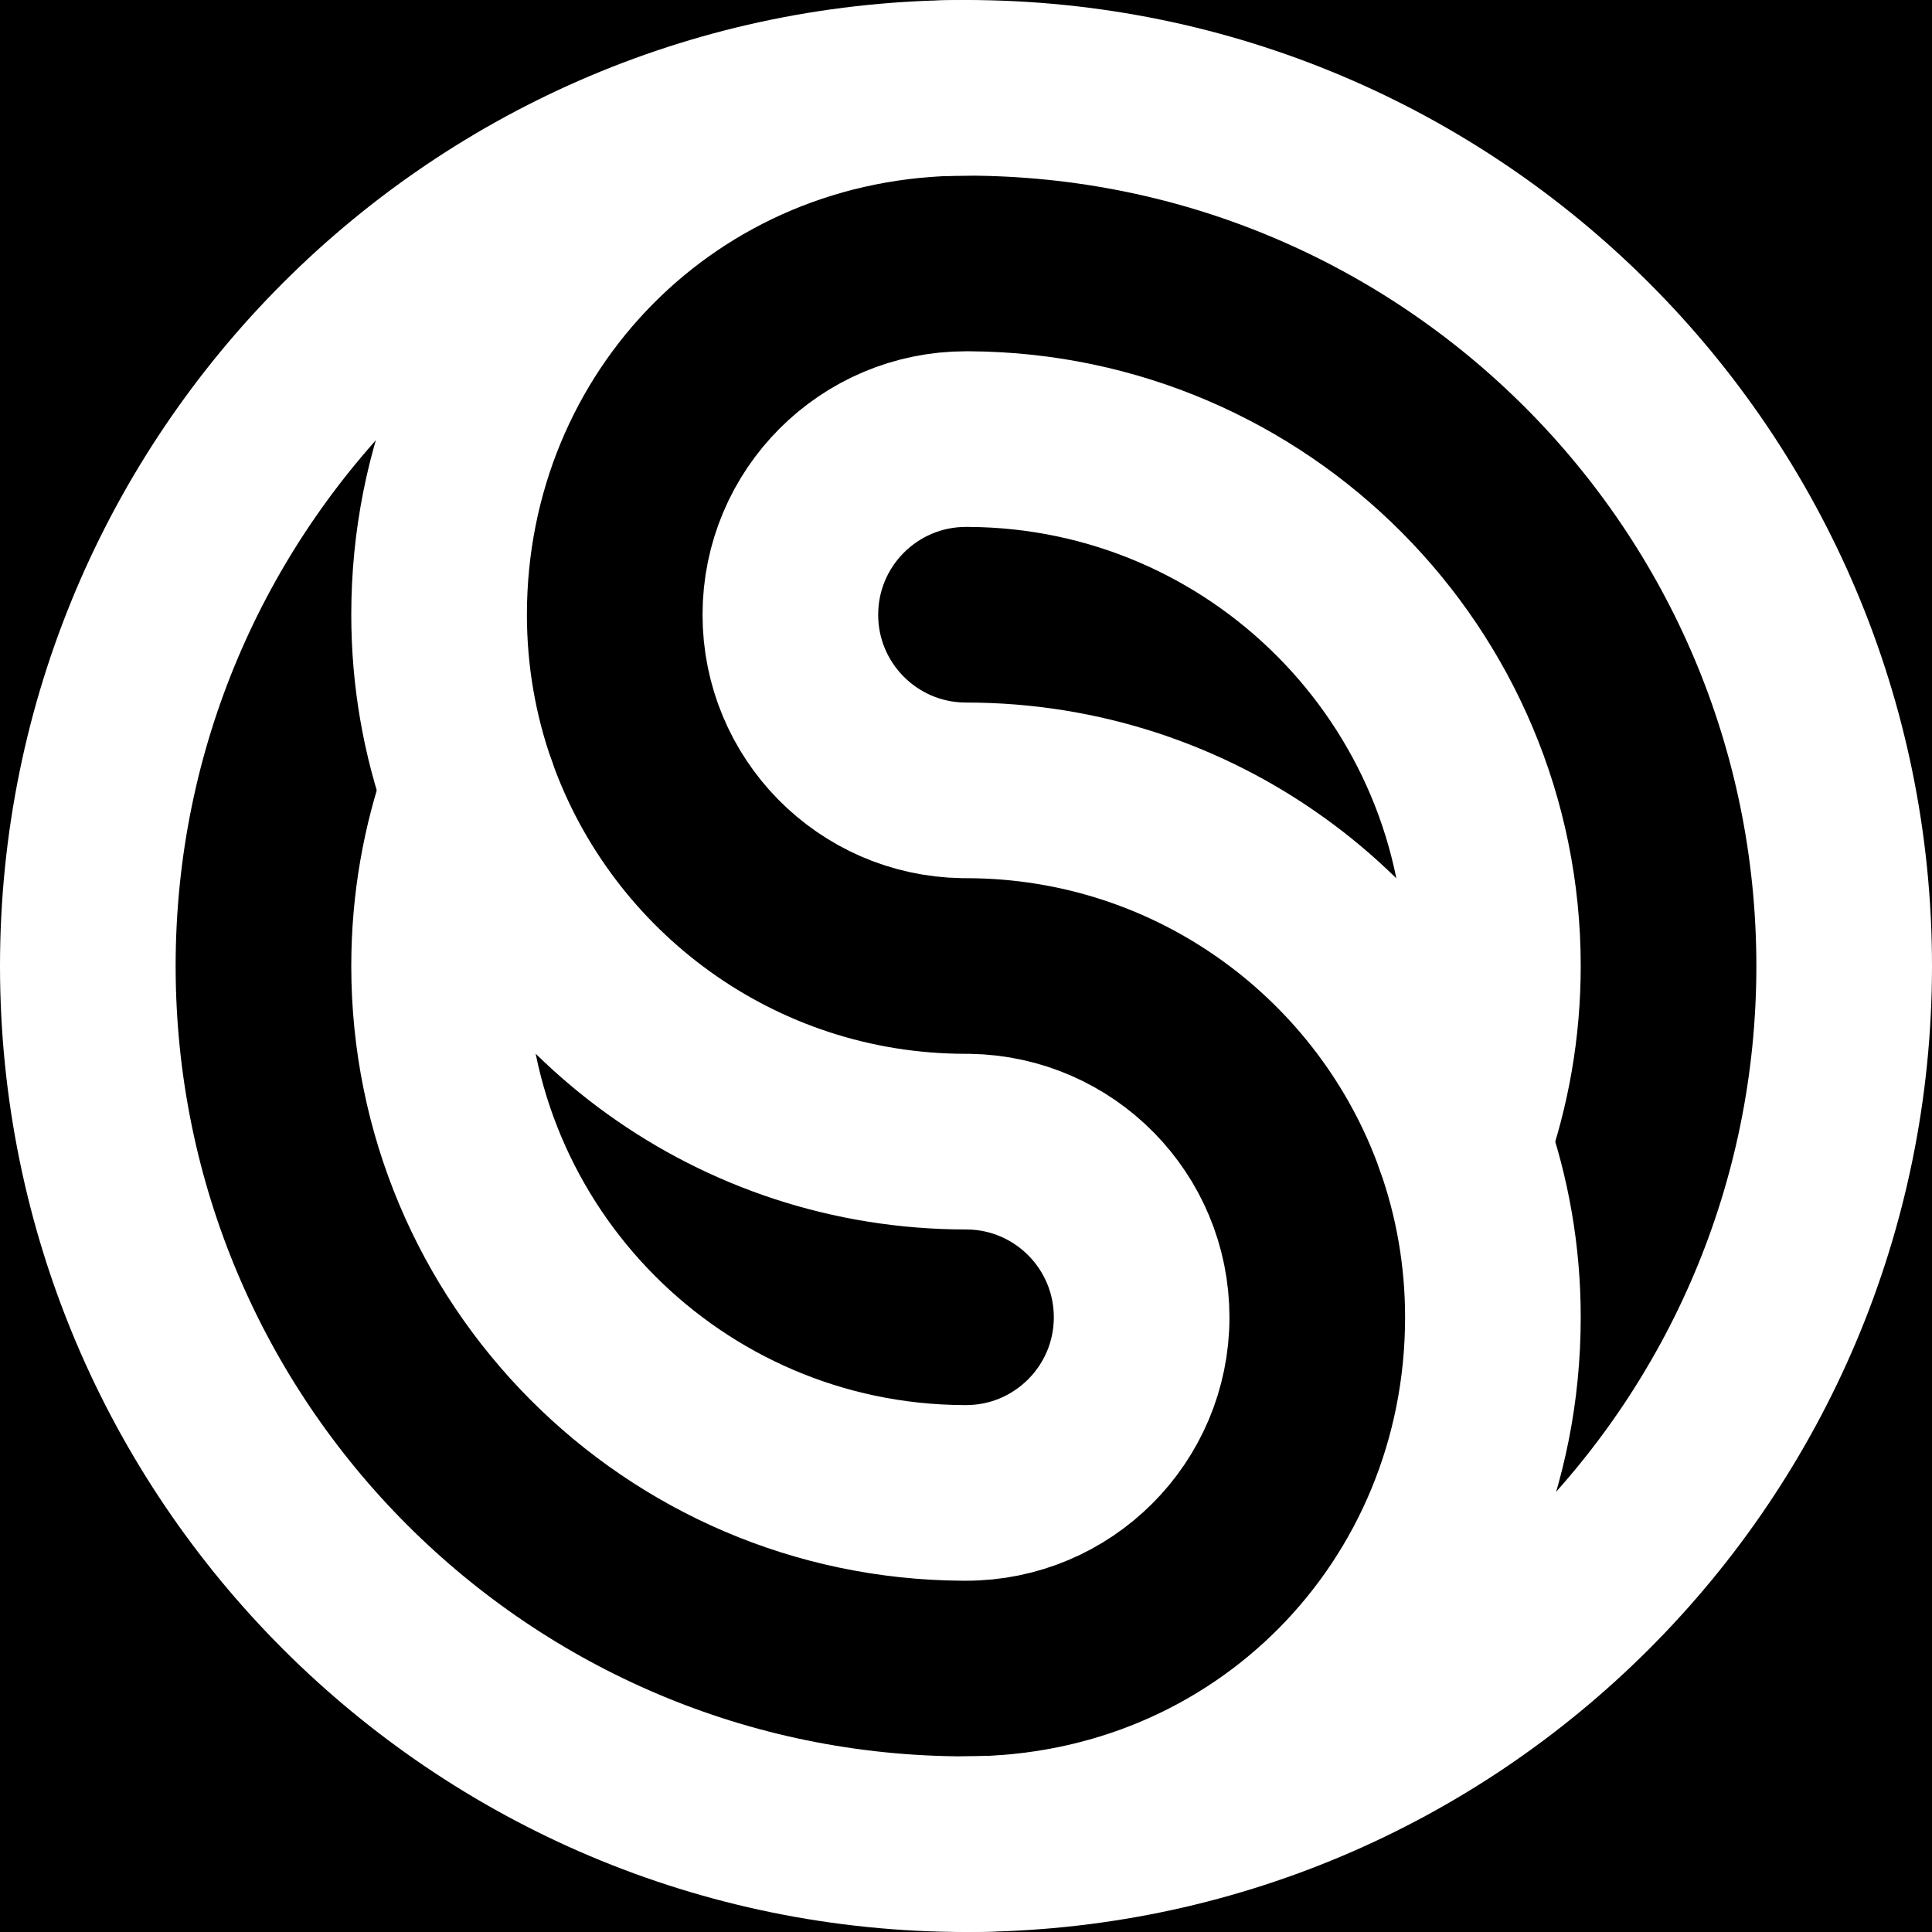
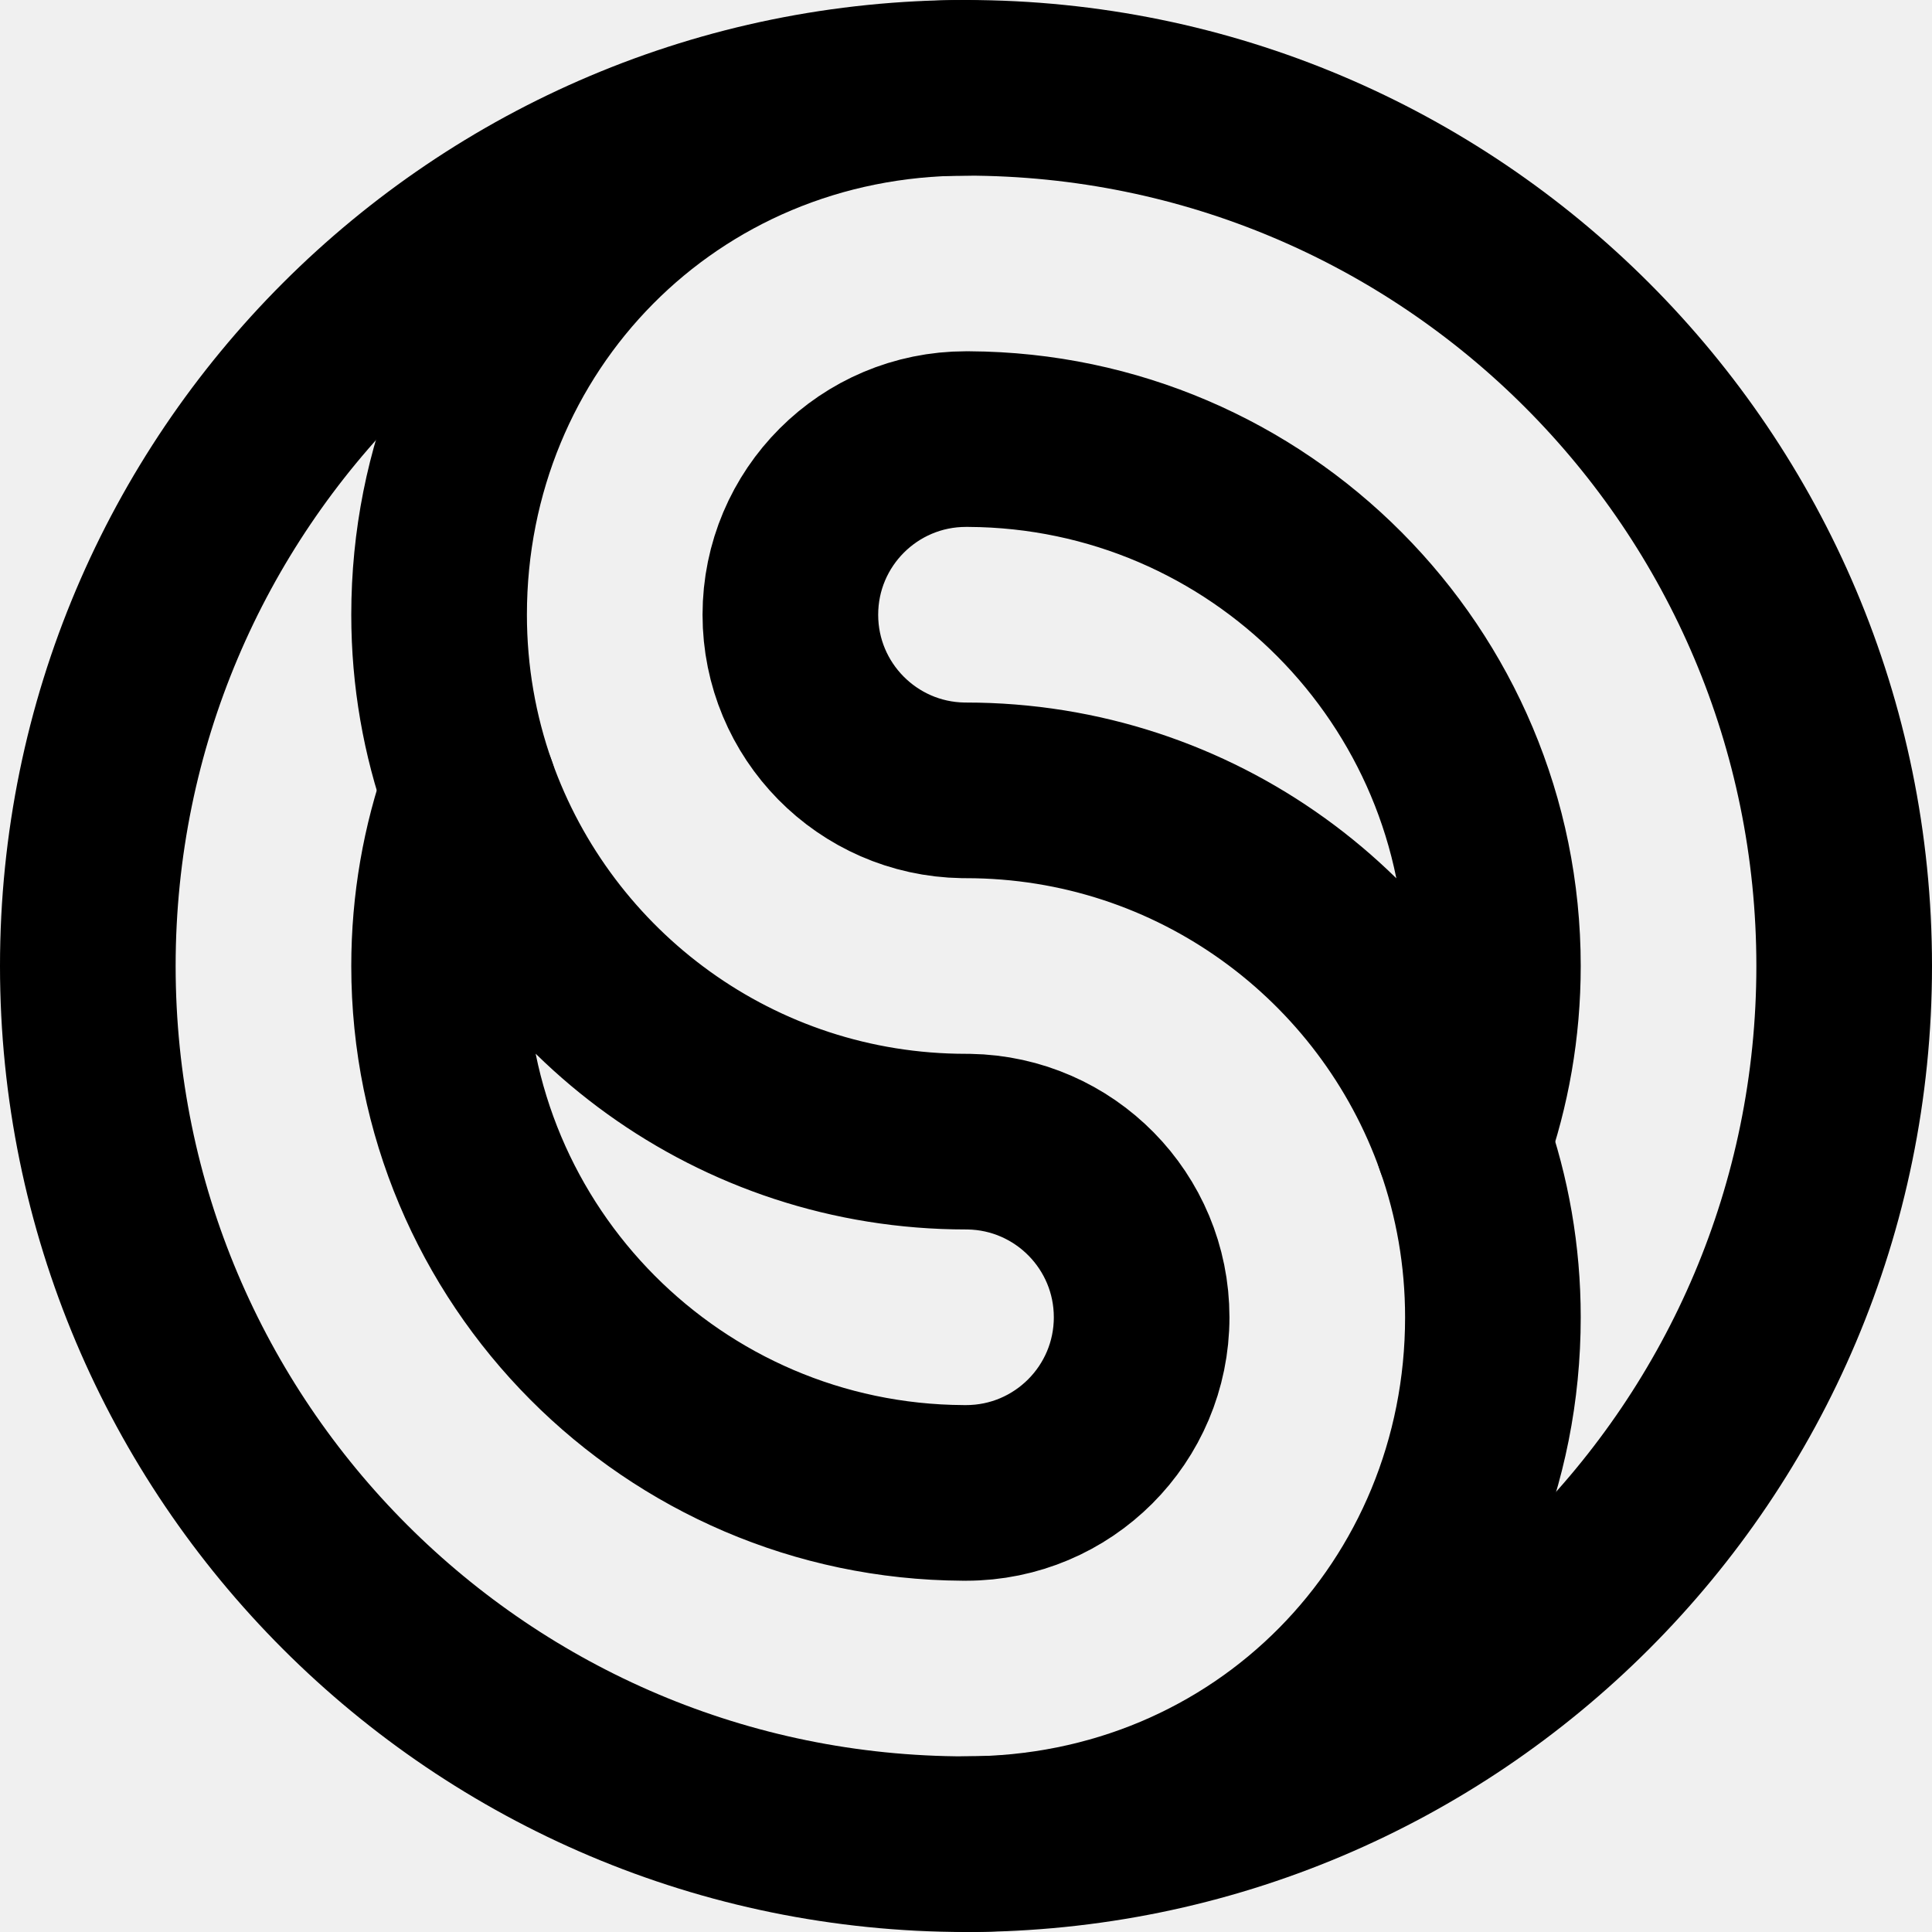
- <svg xmlns="http://www.w3.org/2000/svg" width="1600px" height="1600px" viewBox="0 0 1600 1600" version="1.1" style="background: #000000;">
+ <svg xmlns="http://www.w3.org/2000/svg" width="1600px" height="1600px" viewBox="0 0 1600 1600" version="1.1">
  <g id="Default" stroke="none" stroke-width="1" fill="none" fill-rule="evenodd">
-     <rect fill="#000000" x="0" y="0" width="1600" height="1600" />
    <g id="Ratios" />
-     <g id="Media" transform="translate(72.7273, 72.7273)" stroke="#FFFFFF" stroke-linecap="round" stroke-linejoin="round" stroke-width="145.455">
+     <g id="Media" transform="translate(72.7273, 72.7273)" stroke="#000000" stroke-linecap="round" stroke-linejoin="round" stroke-width="145.455">
      <g id="Isotipo">
        <circle id="Oval" cx="727.273" cy="727.273" r="727.273" />
        <g id="Ying-Yang" transform="translate(290.9091, 290.9091)">
          <path d="M433.958,290.89 C354.735,289.605 290.909,224.984 290.909,145.455 C290.909,65.122 356.031,0 436.364,0 C437.174,0 437.982,0.007 438.789,0.02 L438.792,0.007 C678.672,1.314 872.727,196.177 872.727,436.364 C872.727,487.366 863.977,536.325 847.896,581.821 C787.992,412.334 626.358,290.909 436.364,290.909 Z M438.769,581.838 C517.992,583.122 581.818,647.744 581.818,727.273 C581.818,807.605 516.696,872.727 436.364,872.727 C435.554,872.727 434.745,872.721 433.938,872.707 L433.936,872.721 C194.056,871.414 0,676.551 0,436.364 C0,385.361 8.75,336.402 24.831,290.906 C84.735,460.393 246.369,581.818 436.364,581.818 Z" id="YingYang" />
        </g>
        <g id="S" transform="translate(290.9091, 0)">
          <path d="M24.835,0 C8.752,45.499 0,94.462 0,145.469 C0,386.466 189.091,581.832 436.364,581.832" id="Path" transform="translate(218.1818, 290.9162) scale(1, -1) translate(-218.1818, -290.9162)" />
          <path d="M461.199,872.713 C445.115,918.212 436.364,967.175 436.364,1018.182 C436.364,1259.179 625.455,1454.545 872.727,1454.545" id="Path" transform="translate(654.5455, 1163.629) scale(-1, 1) translate(-654.5455, -1163.629)" />
        </g>
      </g>
    </g>
  </g>
</svg>
